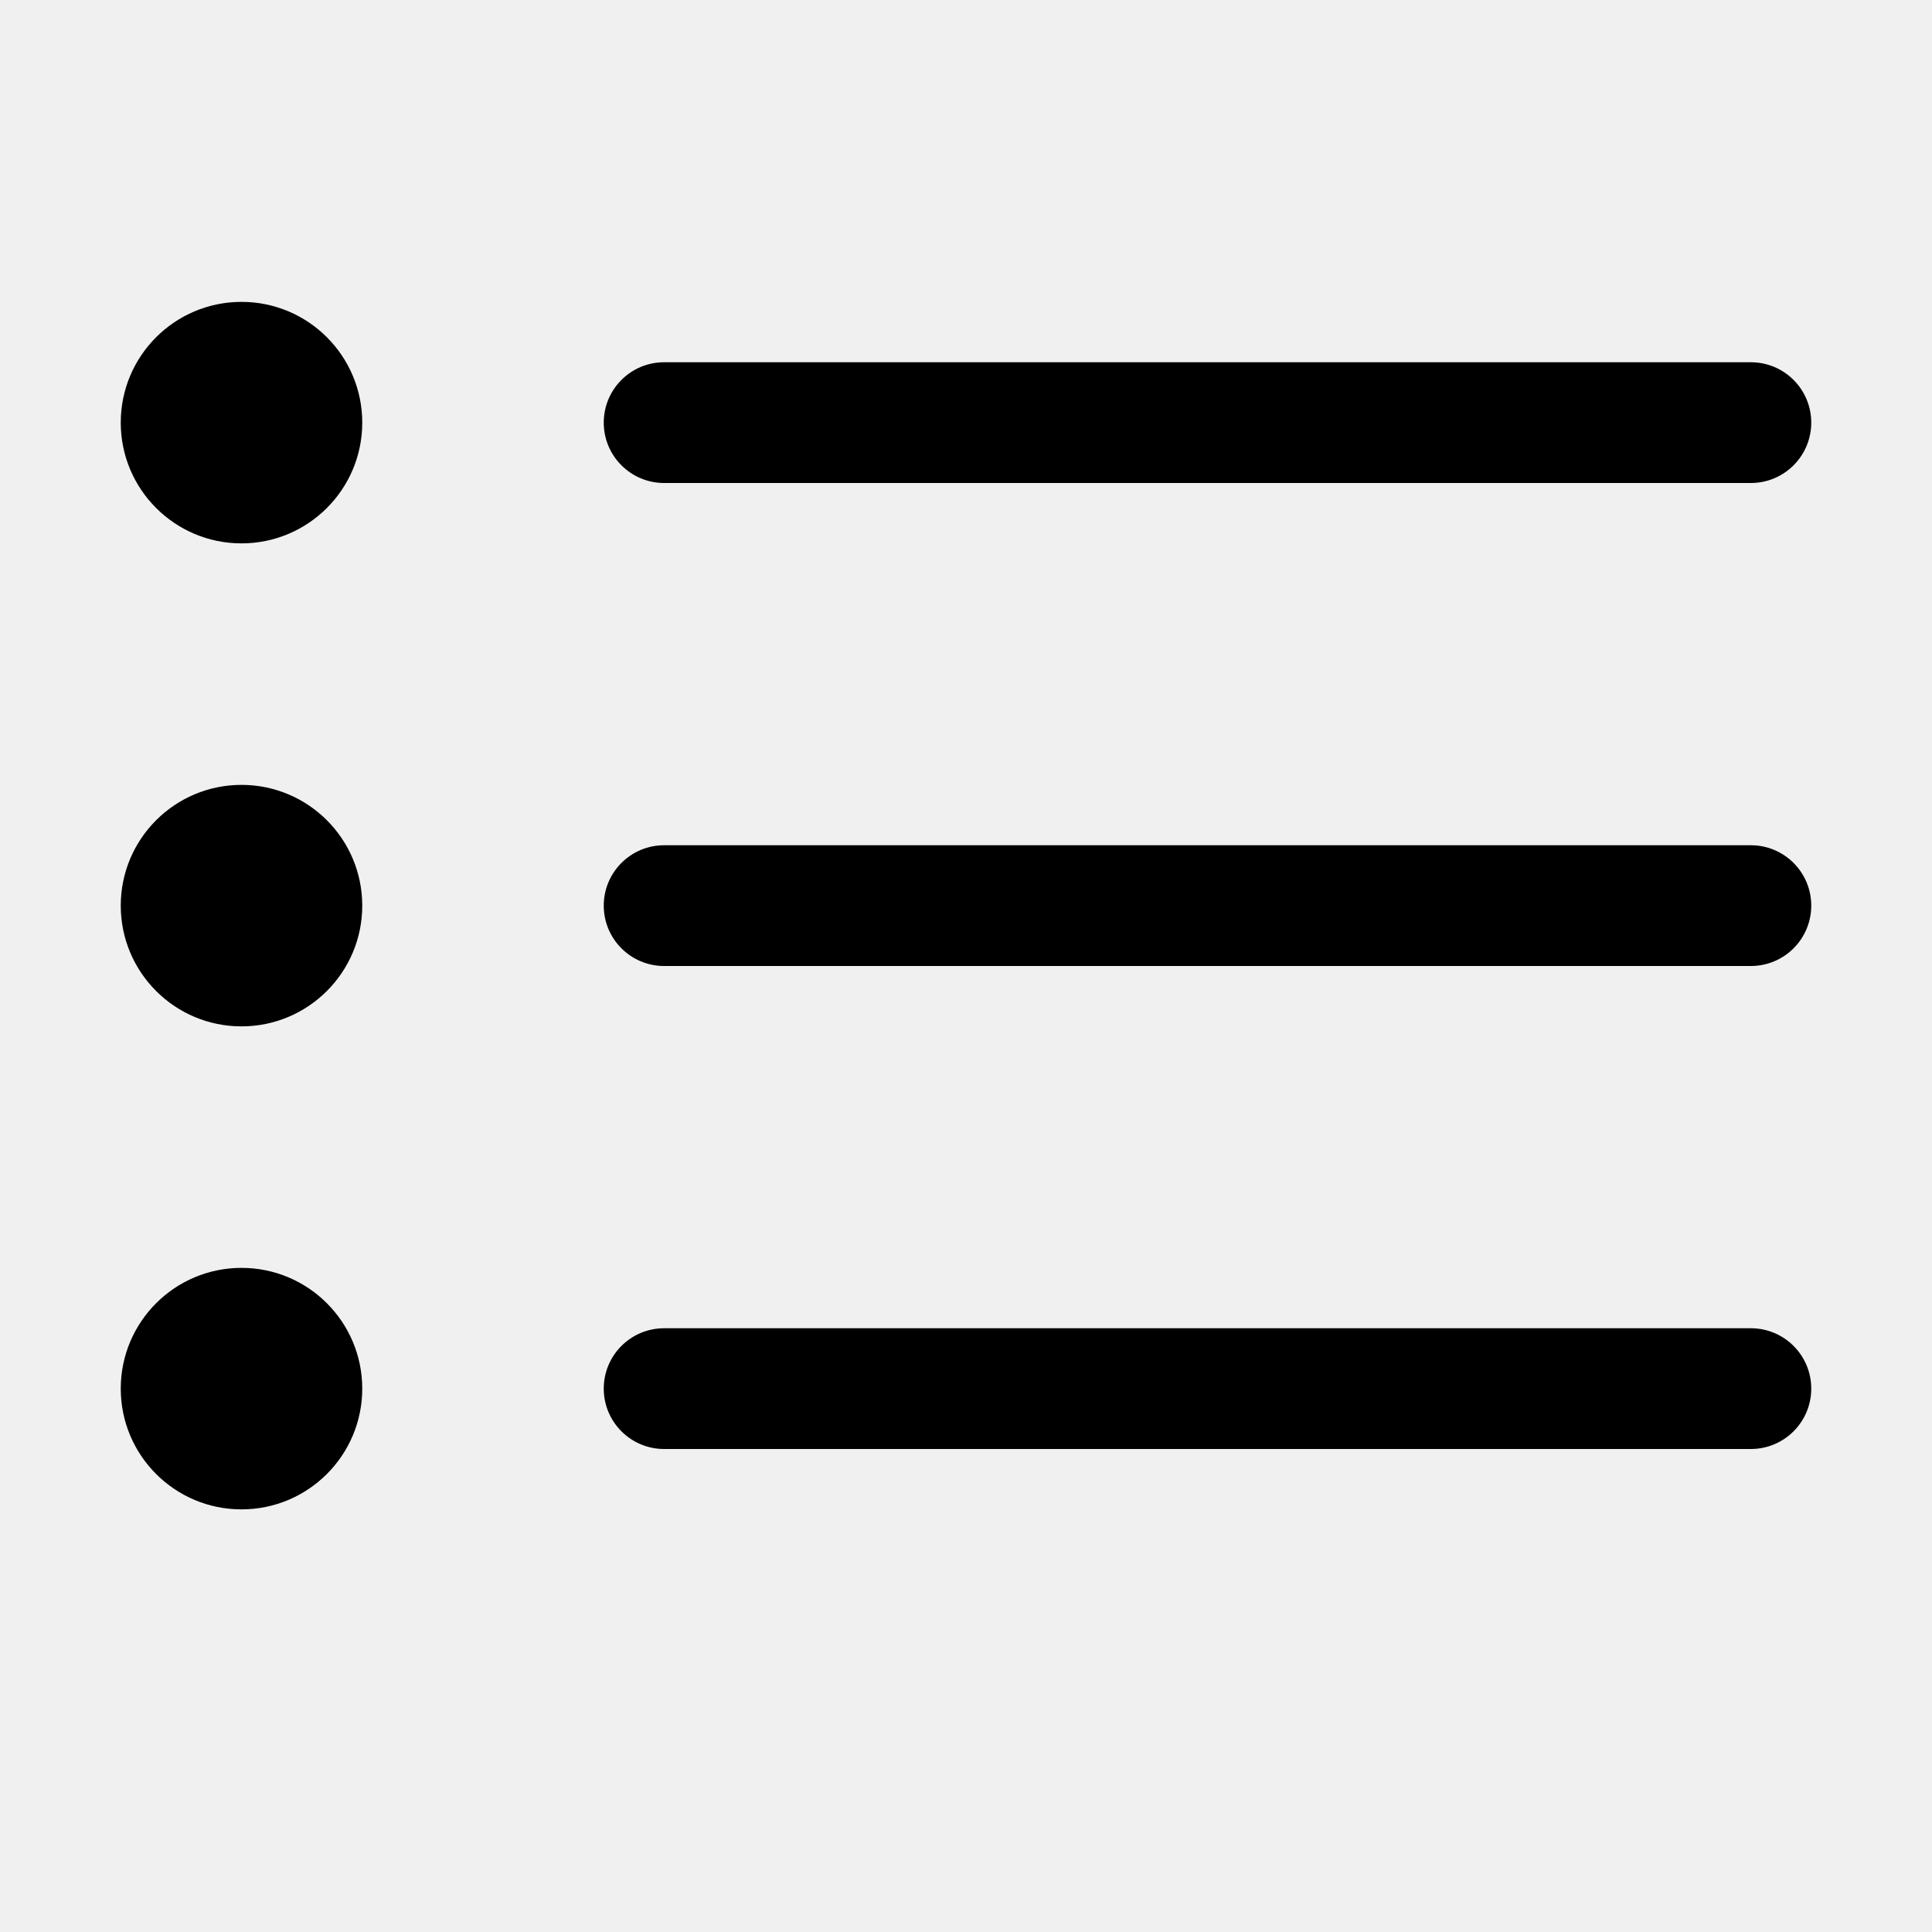
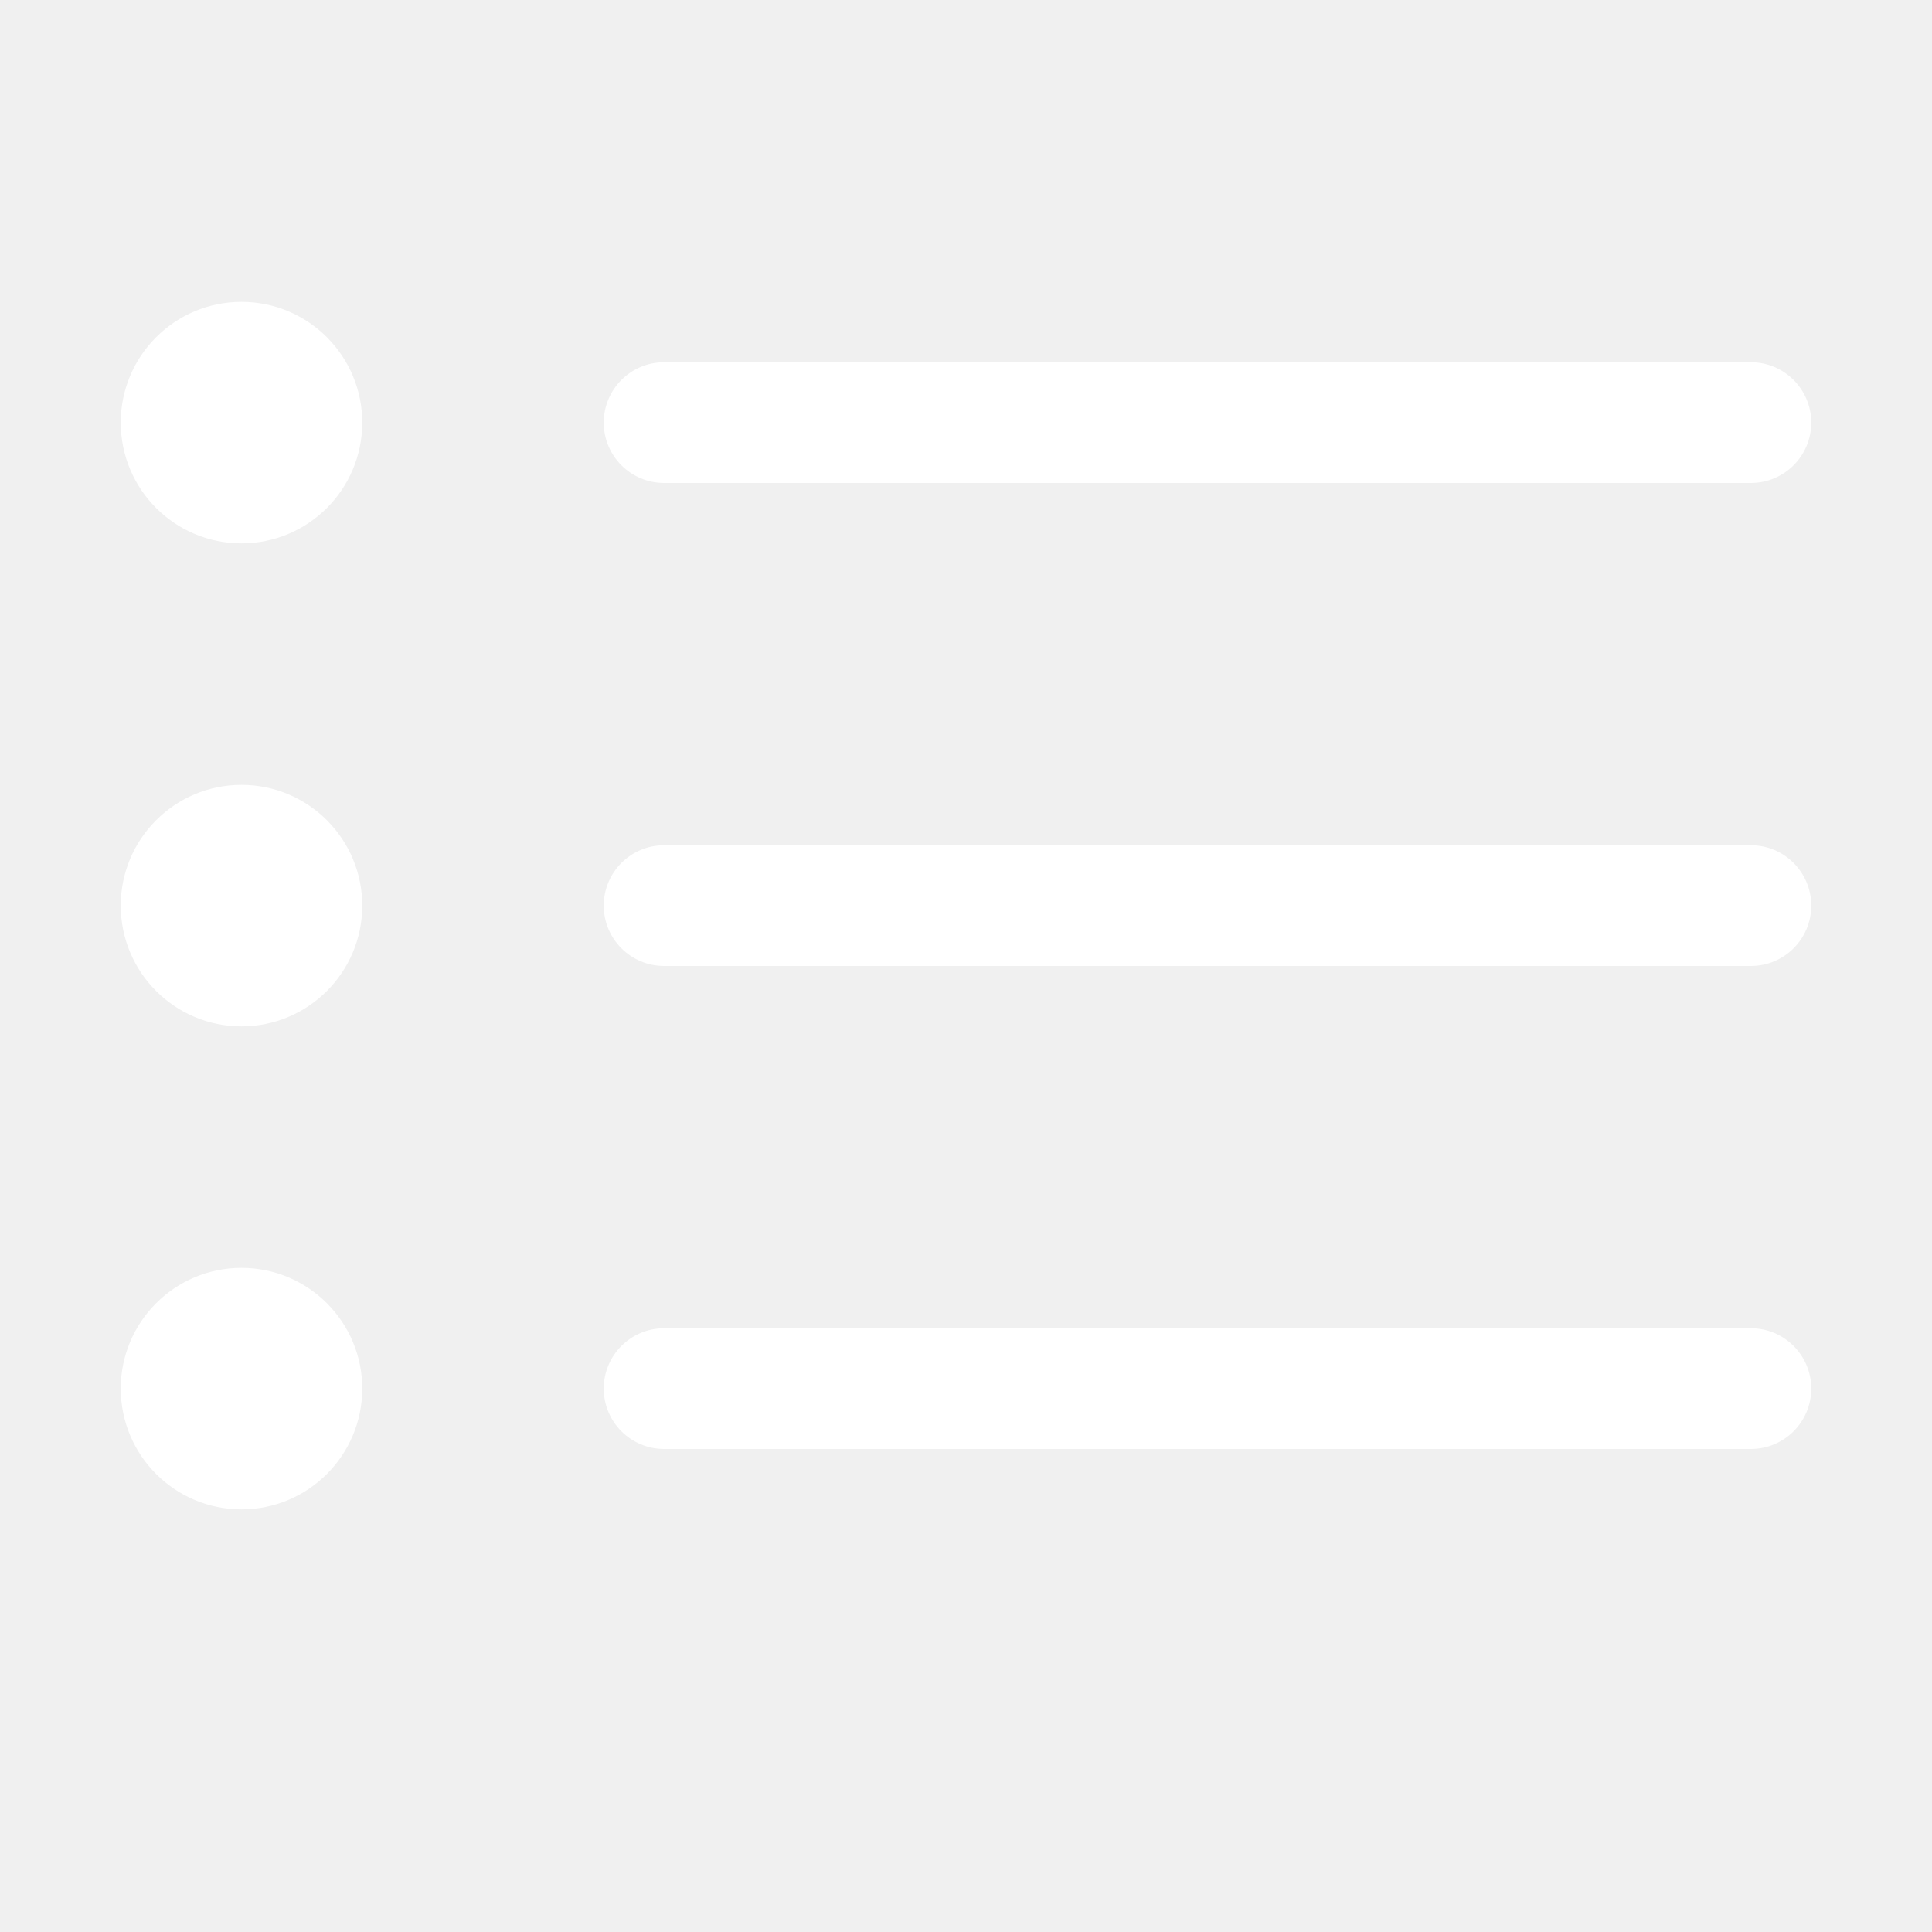
- <svg xmlns="http://www.w3.org/2000/svg" width="16" height="16" fill="currentColor" class="bi bi-list-ul">
+ <svg xmlns="http://www.w3.org/2000/svg" width="16" height="16" fill="#fff" class="bi bi-list-ul">
  <path fill-rule="evenodd" d="M5 11.5a.5.5 0 0 1 .5-.5h9a.5.5 0 0 1 0 1h-9a.5.5 0 0 1-.5-.5zm0-4a.5.5 0 0 1 .5-.5h9a.5.5 0 0 1 0 1h-9a.5.5 0 0 1-.5-.5zm0-4a.5.5 0 0 1 .5-.5h9a.5.5 0 0 1 0 1h-9a.5.5 0 0 1-.5-.5zm-3 1a1 1 0 1 0 0-2 1 1 0 0 0 0 2zm0 4a1 1 0 1 0 0-2 1 1 0 0 0 0 2zm0 4a1 1 0 1 0 0-2 1 1 0 0 0 0 2z" />
</svg>
